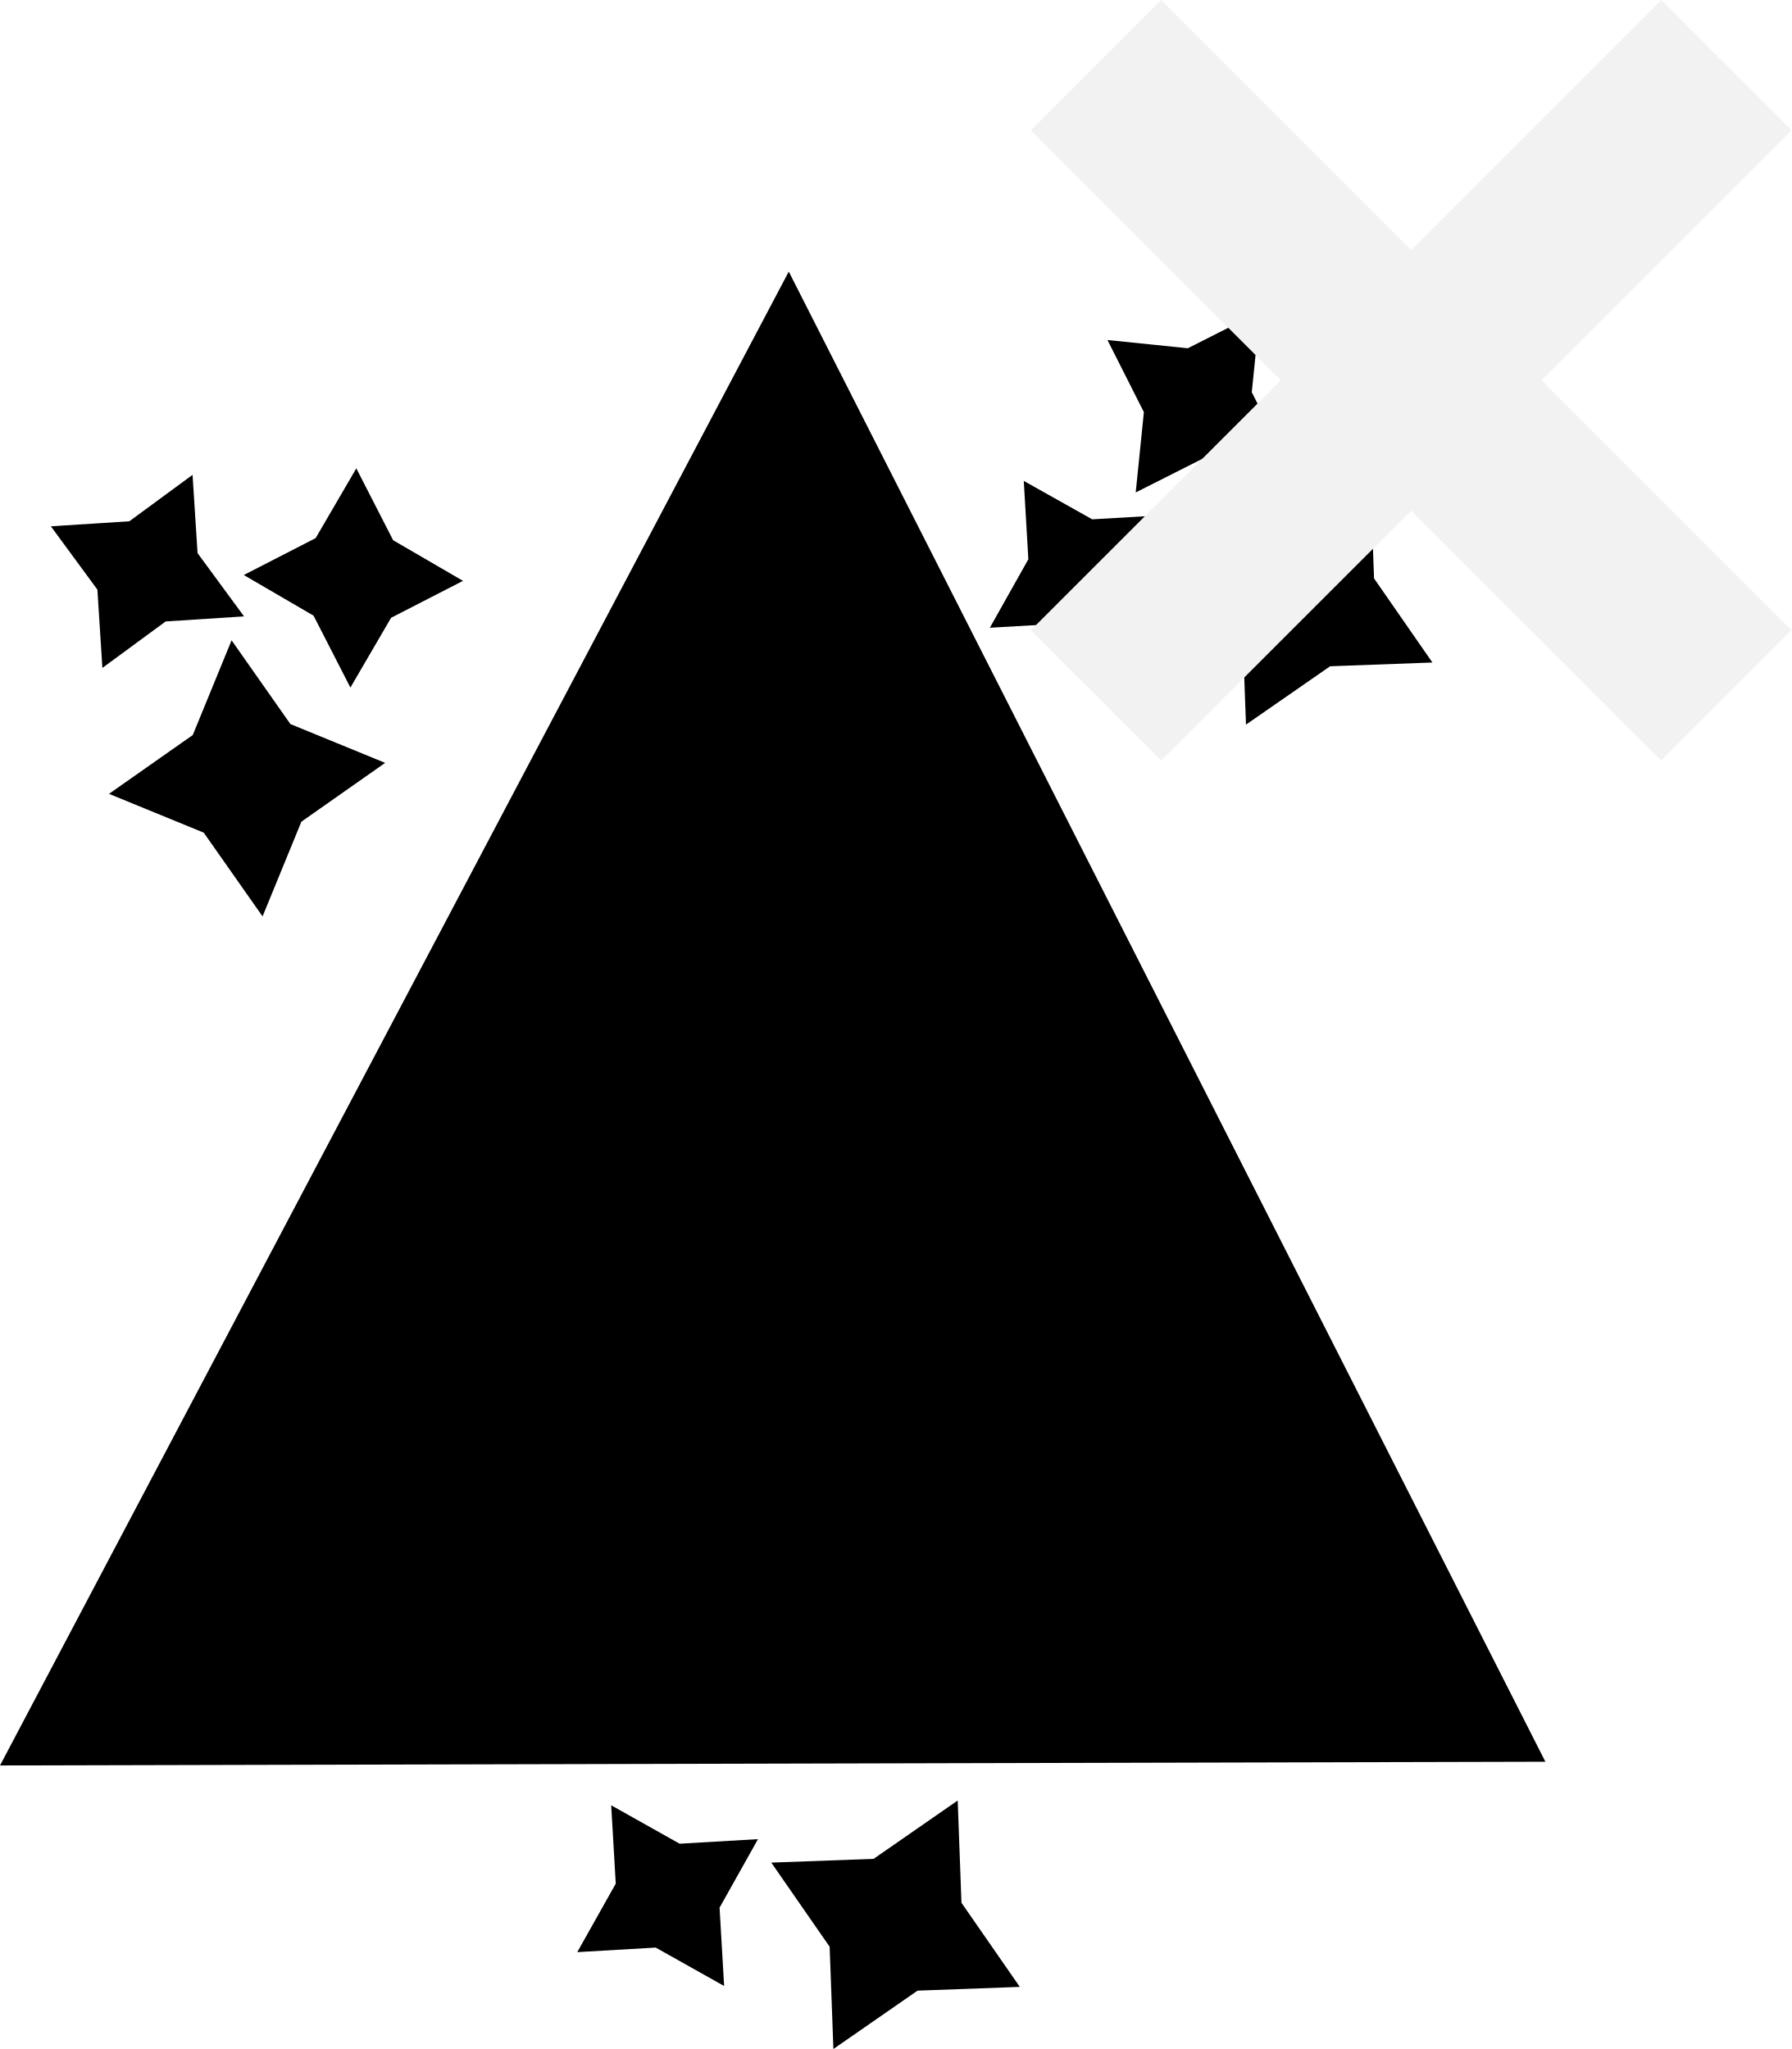
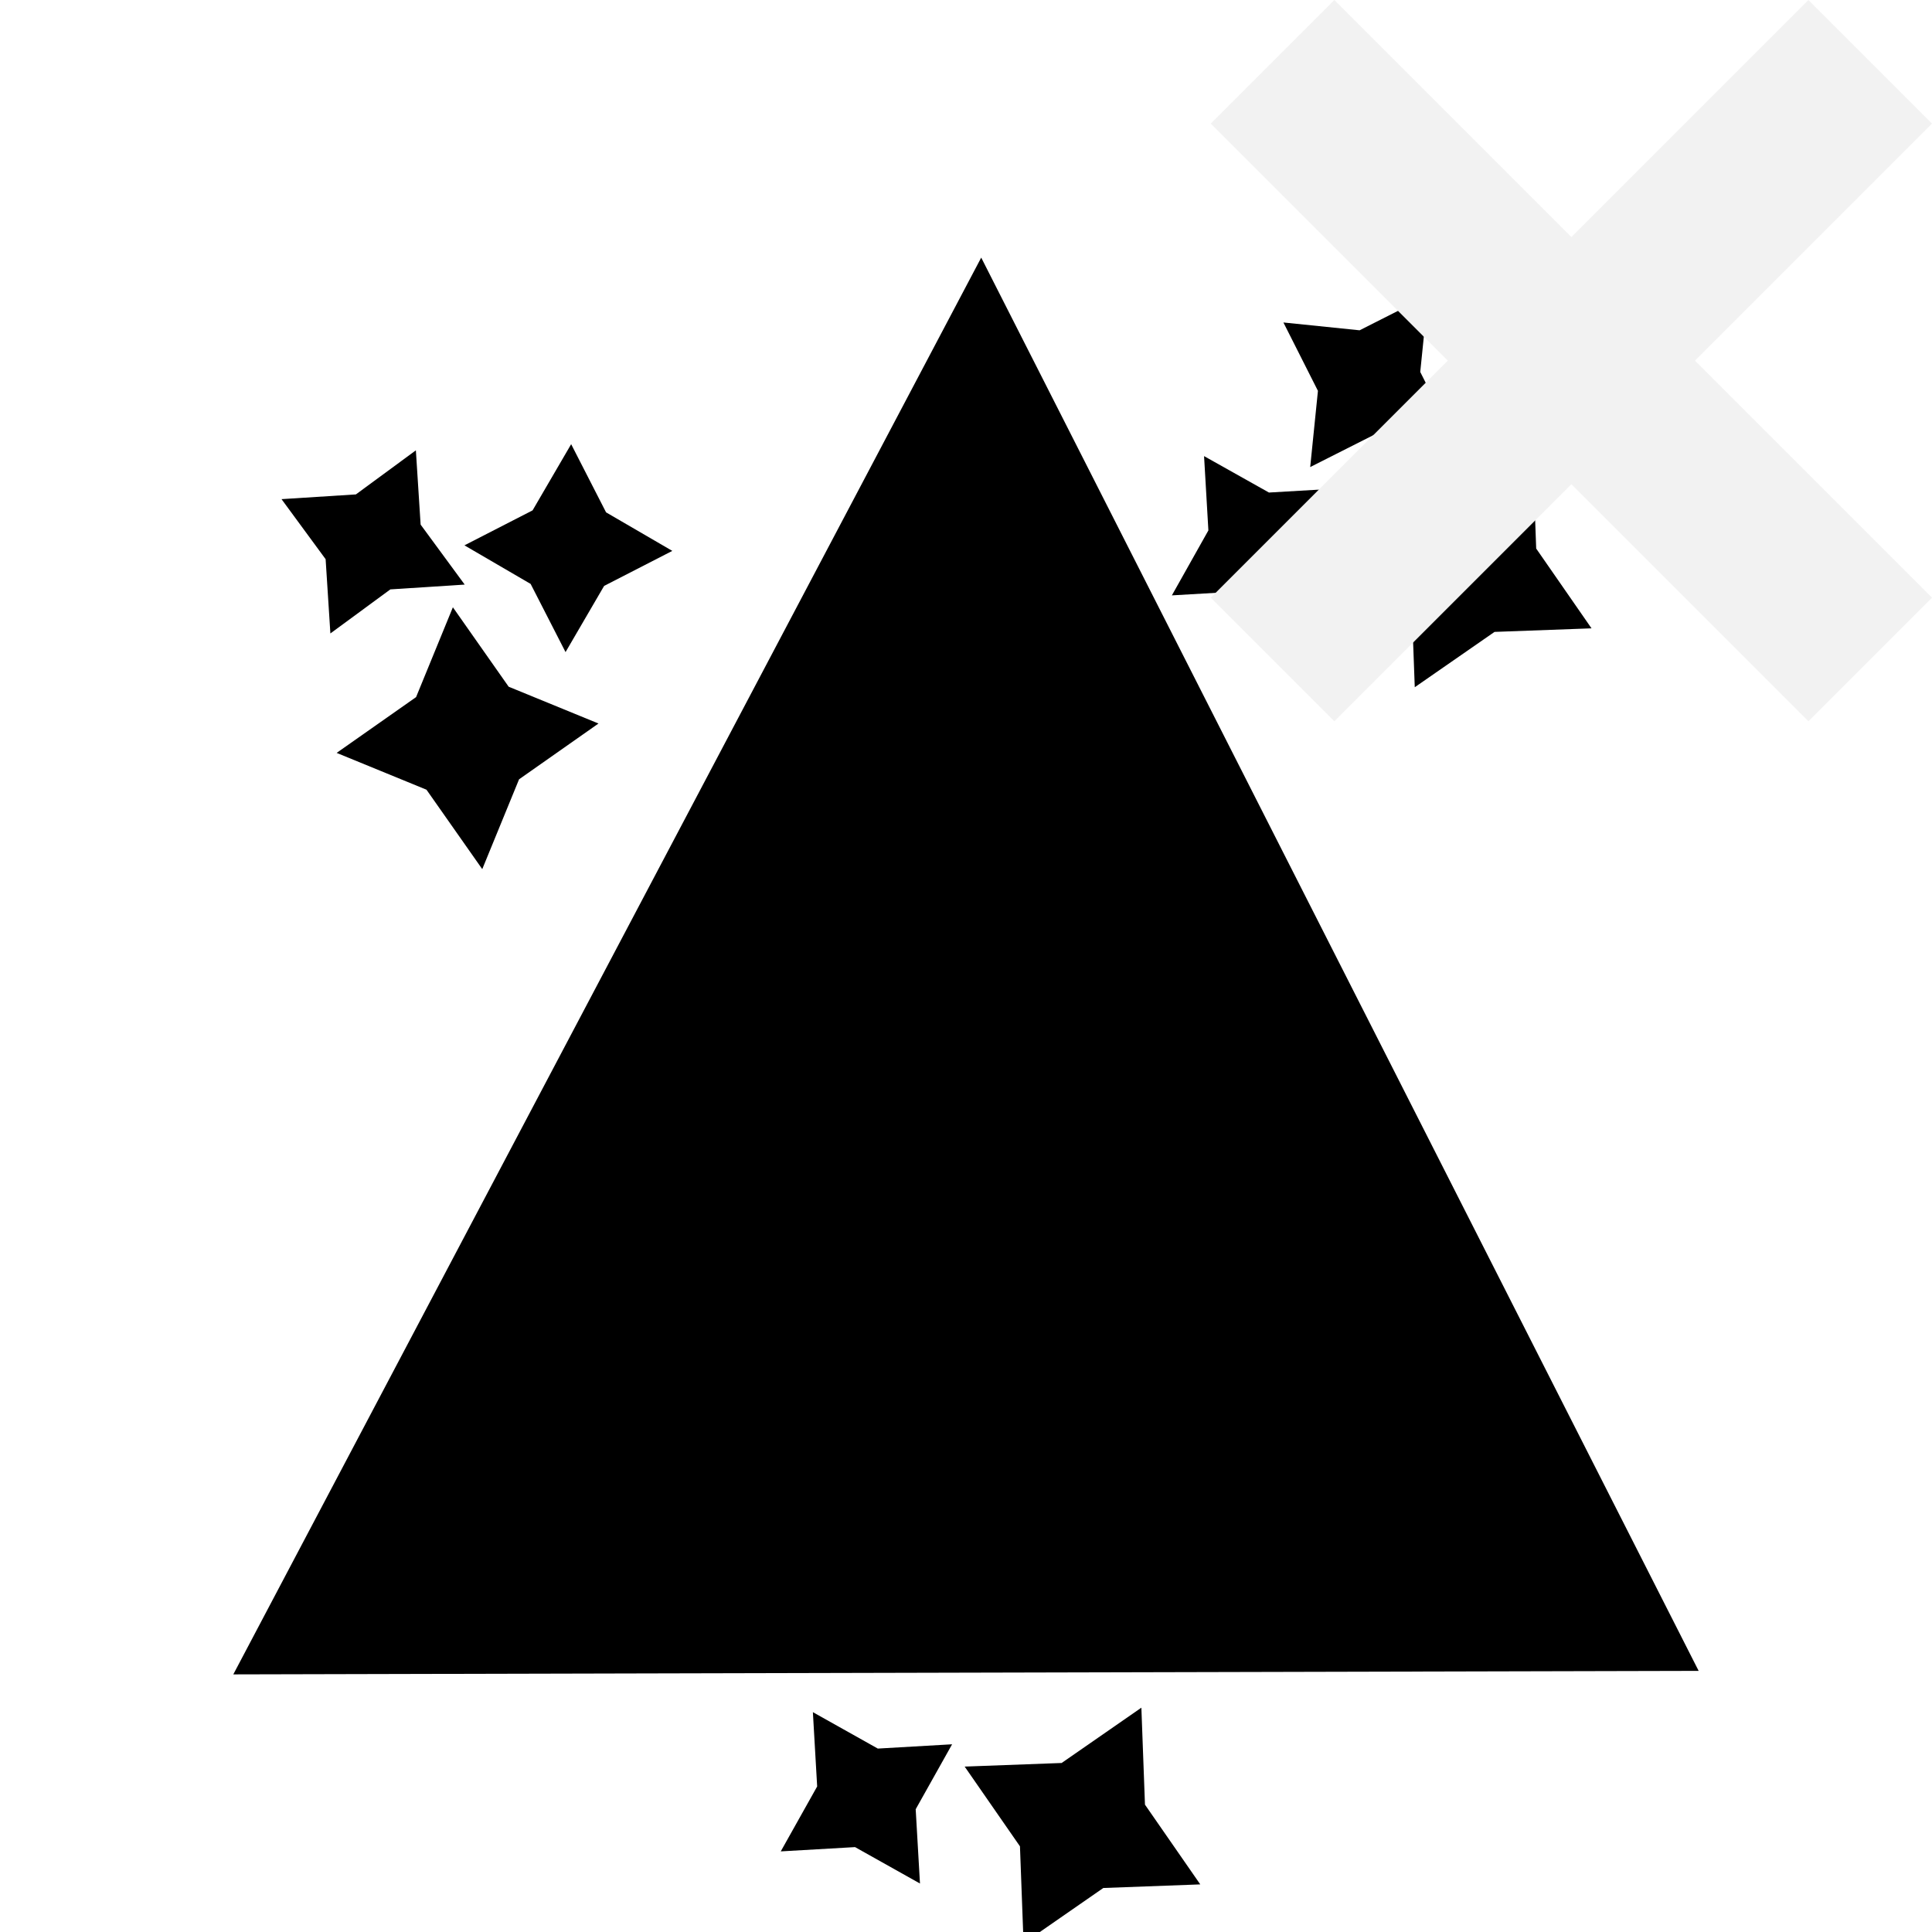
- <svg xmlns="http://www.w3.org/2000/svg" width="65.943" height="75.44" viewBox="0 0 17.447 19.96" version="1.1" id="svg1" xml:space="preserve">
+ <svg xmlns="http://www.w3.org/2000/svg" width="75" height="75" viewBox="0 0 19.844 19.844" version="1.1" id="svg1" xml:space="preserve">
  <defs id="defs1" />
-   <g id="layer1" transform="translate(-2.396281)">
-     <path style="fill:#000000;stroke:#000000;stroke-width:0" id="path1" d="M 5.039,29.955 32.58,-25.139 66.522,26.259 Z" transform="matrix(0.2437437,0.01576182,-0.01758975,0.2720111,1.694924,8.970462)" />
-     <g id="g31" transform="translate(-0.08076681,-0.888435)">
+   <g id="g2" transform="translate(2.396281)">
+     <path style="fill:#000000;stroke:#000000;stroke-width:0" id="path1" d="M 3.2794337e-8,17.198 7.682,2.646 15.051,17.162 Z" />
+     <g id="g31" transform="translate(-2.477047,-0.888435)">
      <path style="fill:#000000;stroke:#000000;stroke-width:0" id="path17" d="m 14.466,8.609 -0.047,-1.278 -0.729,-1.051 1.278,-0.047 1.051,-0.729 0.047,1.278 0.729,1.051 -1.278,0.047 z" transform="matrix(0.7795469,0,0,0.7795469,3.335185,1.235994)" />
      <path style="fill:#000000;stroke:#000000;stroke-width:0" id="path19" d="M 3.74,10.444 2.885,9.964 1.905,10.021 2.386,9.165 2.329,8.186 3.184,8.666 4.163,8.609 3.683,9.465 Z" transform="matrix(0.7795469,0,0,0.7795469,10.63239,-0.8081816)" />
      <path style="fill:#000000;stroke:#000000;stroke-width:0" id="path21" d="M 10.091,18.489 9.087,18.386 8.186,18.841 8.288,17.837 7.833,16.936 8.837,17.039 9.738,16.583 9.636,17.588 Z" transform="matrix(0.7795469,0,0,0.7795469,7.156724,-9.001755)" />
    </g>
-     <path style="fill:#000000;stroke:#000000;stroke-width:0" id="path22" d="m 14.466,8.609 -0.047,-1.278 -0.729,-1.051 1.278,-0.047 1.051,-0.729 0.047,1.278 0.729,1.051 -1.278,0.047 z" transform="matrix(0.7795469,0,0,0.7795469,-0.763969,13.24879)" />
-     <path style="fill:#000000;stroke:#000000;stroke-width:0" id="path23" d="M 3.74,10.444 2.885,9.964 1.905,10.021 2.386,9.165 2.329,8.186 3.184,8.666 4.163,8.609 3.683,9.465 Z" transform="matrix(0.7795469,0,0,0.7795469,6.533233,11.20462)" />
-     <g id="g29" transform="rotate(57.02681,9.231869,-2.426012)" style="fill:#000000">
+     <path style="fill:#000000;stroke:#000000;stroke-width:0" id="path22" d="M 8.117,19.96 8.08,18.964 7.512,18.145 l 0.996,-0.037 0.819,-0.568 0.037,0.996 0.568,0.819 -0.996,0.037 z" />
+     <path style="fill:#000000;stroke:#000000;stroke-width:0" id="path23" d="m 7.053,19.346 -0.667,-0.374 -0.763,0.044 0.374,-0.667 -0.044,-0.763 0.667,0.374 0.763,-0.044 -0.374,0.667 z" />
+     <g id="g29" transform="rotate(57.02681,8.033729,-4.631481)" style="fill:#000000">
      <path style="fill:#000000;stroke:#000000;stroke-width:0" id="path27" d="m 14.466,8.609 -0.047,-1.278 -0.729,-1.051 1.278,-0.047 1.051,-0.729 0.047,1.278 0.729,1.051 -1.278,0.047 z" transform="matrix(0.7795469,0,0,0.7795469,3.335185,1.235994)" />
      <path style="fill:#000000;stroke:#000000;stroke-width:0" id="path28" d="M 3.74,10.444 2.885,9.964 1.905,10.021 2.386,9.165 2.329,8.186 3.184,8.666 4.163,8.609 3.683,9.465 Z" transform="matrix(0.7795469,0,0,0.7795469,10.63239,-0.8081816)" />
      <path style="fill:#000000;stroke:#000000;stroke-width:0" id="path29" d="M 10.091,18.489 9.087,18.386 8.186,18.841 8.288,17.837 7.833,16.936 8.837,17.039 9.738,16.583 9.636,17.588 Z" transform="matrix(0.7795469,0,0,0.7795469,7.156724,-9.001755)" />
    </g>
-     <g id="g1" transform="matrix(0.8286663,0.8286663,-0.8286663,0.8286663,5.834774,-12.73968)">
-       <rect style="fill:#f2f2f2;stroke-width:0.57" id="rect5" width="1.532" height="7.408" x="15.374" y="3.3683014e-07" />
-       <rect style="fill:#f2f2f2;stroke-width:0.57" id="rect6" width="1.532" height="7.408" x="2.938" y="-19.844" transform="rotate(90)" />
-     </g>
+   </g>
+   <g id="g1" transform="matrix(0.8286663,0.8286663,-0.8286663,0.8286663,5.834774,-12.73968)">
+     <rect style="fill:#f2f2f2;stroke-width:0.57" id="rect5" width="1.532" height="7.408" x="15.374" y="3.3683014e-07" />
+     <rect style="fill:#f2f2f2;stroke-width:0.57" id="rect6" width="1.532" height="7.408" x="2.938" y="-19.844" transform="rotate(90)" />
  </g>
</svg>
